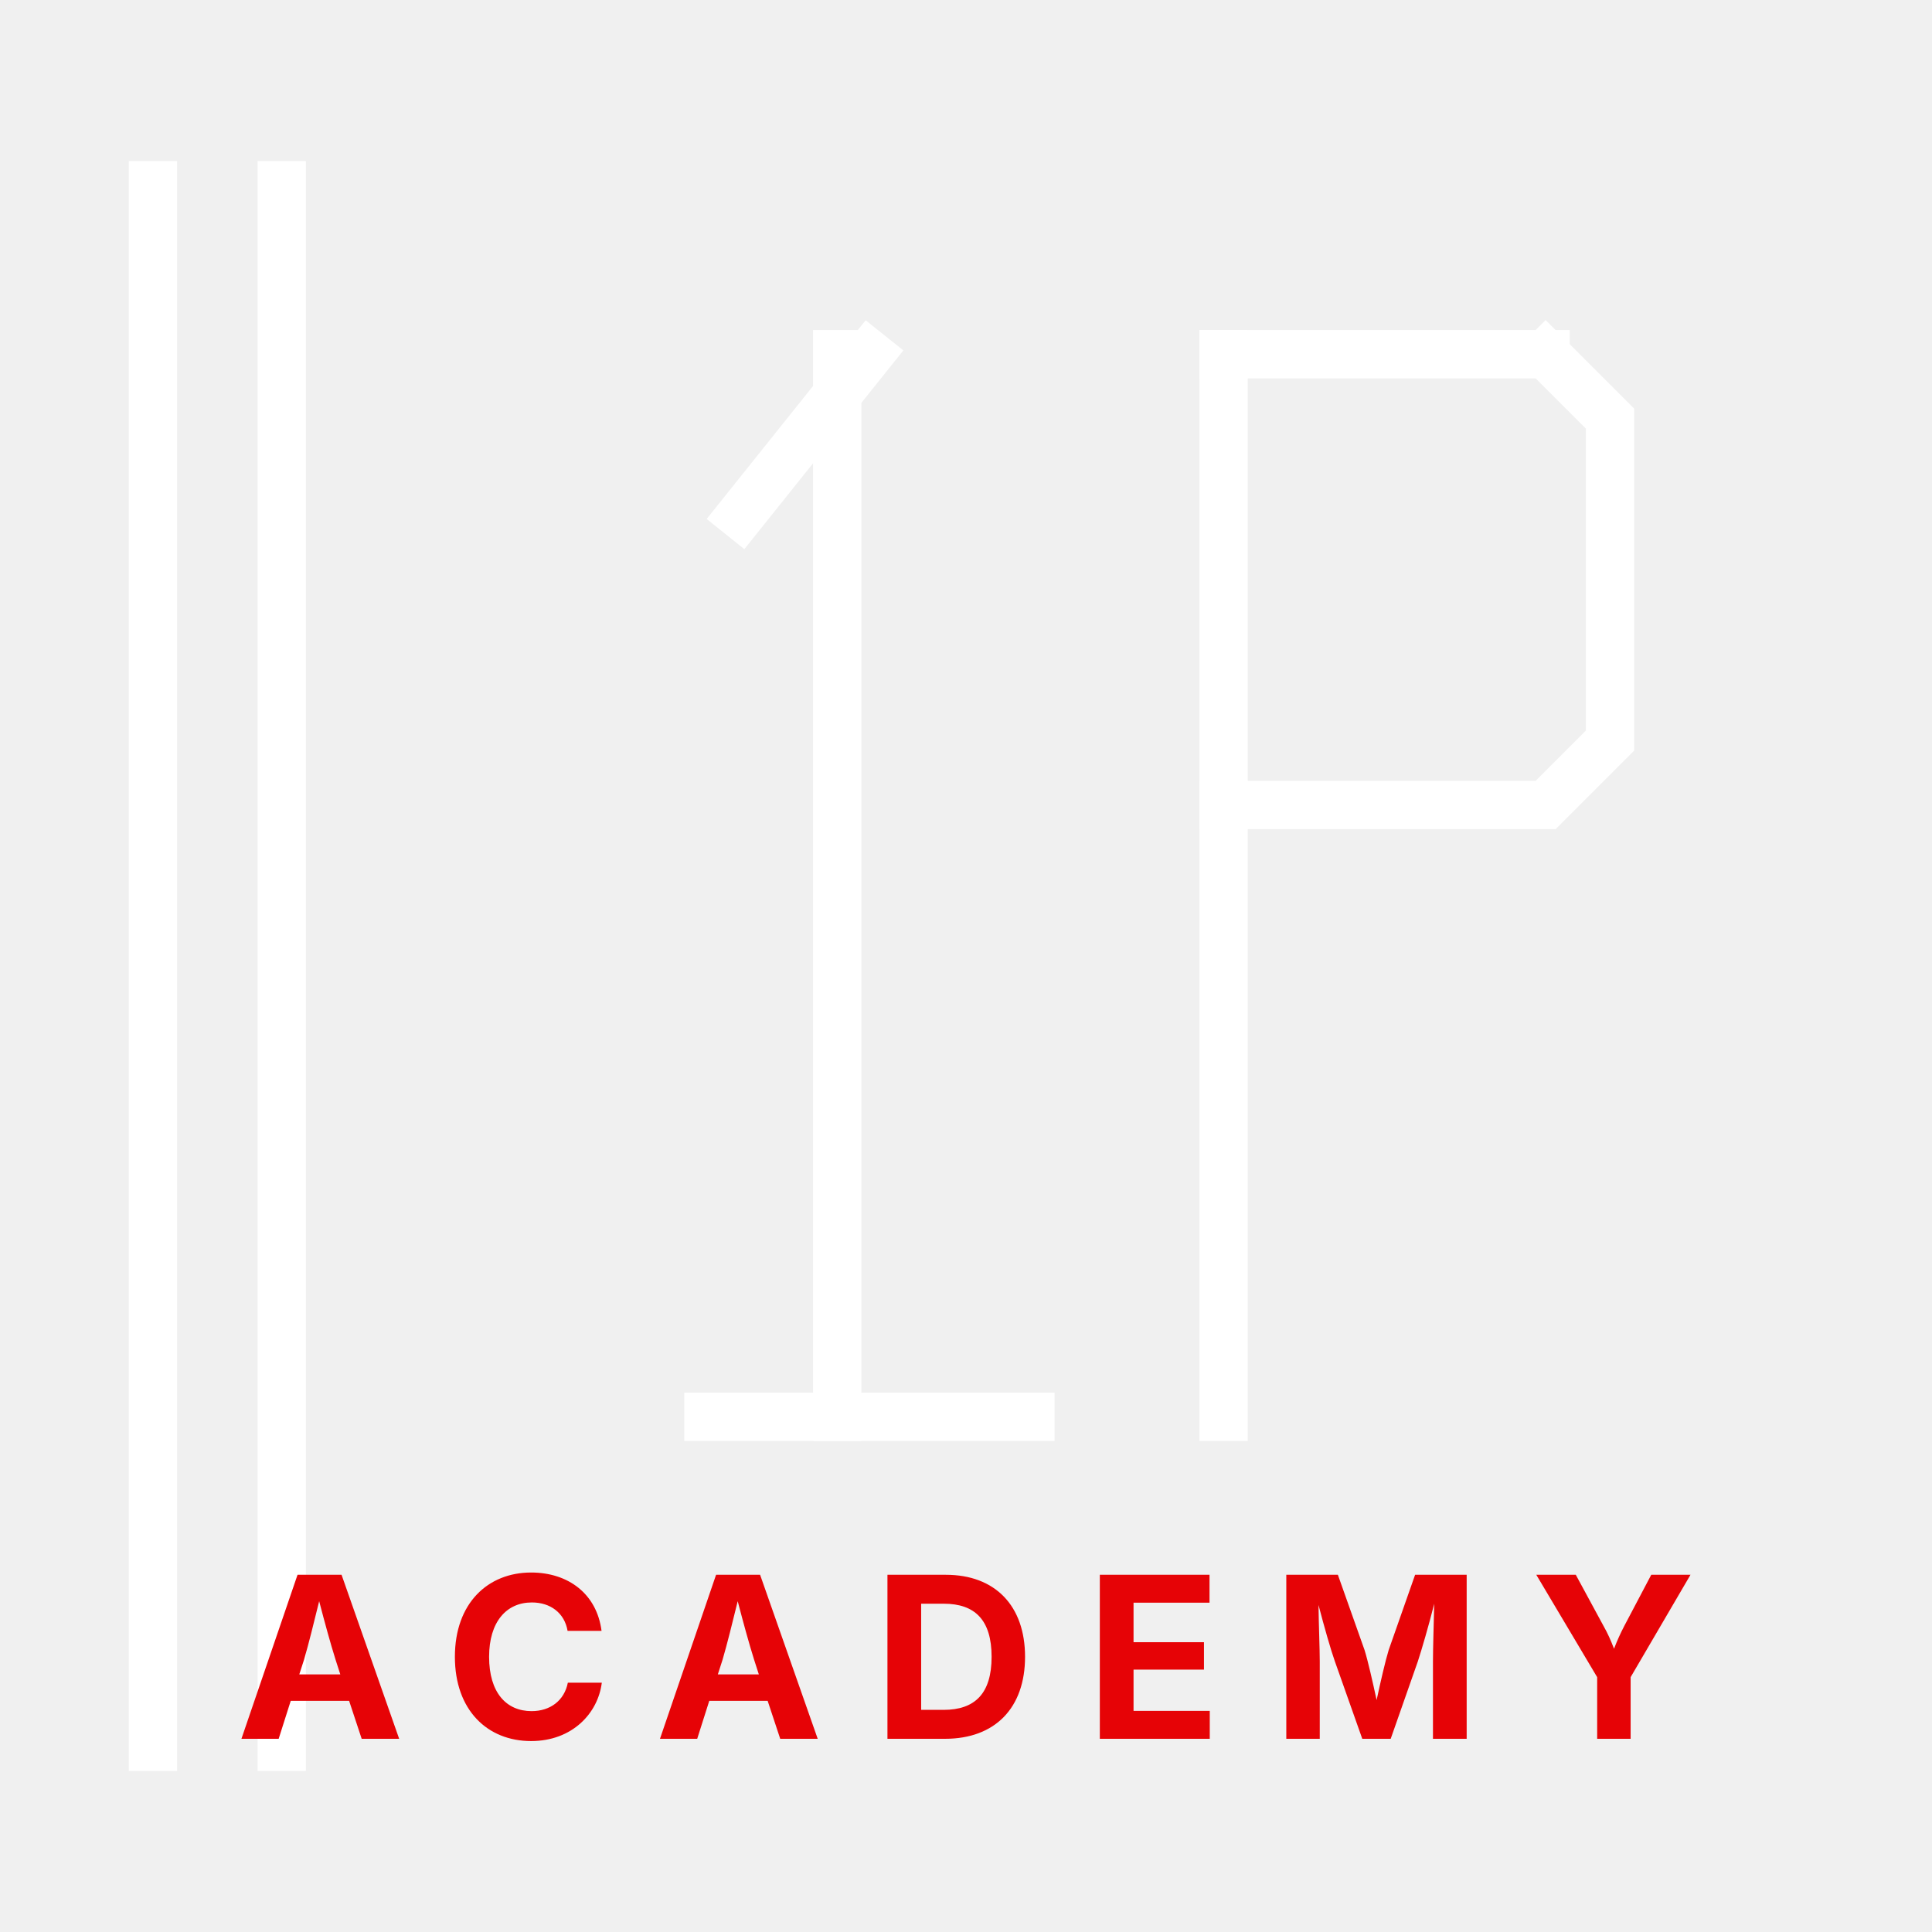
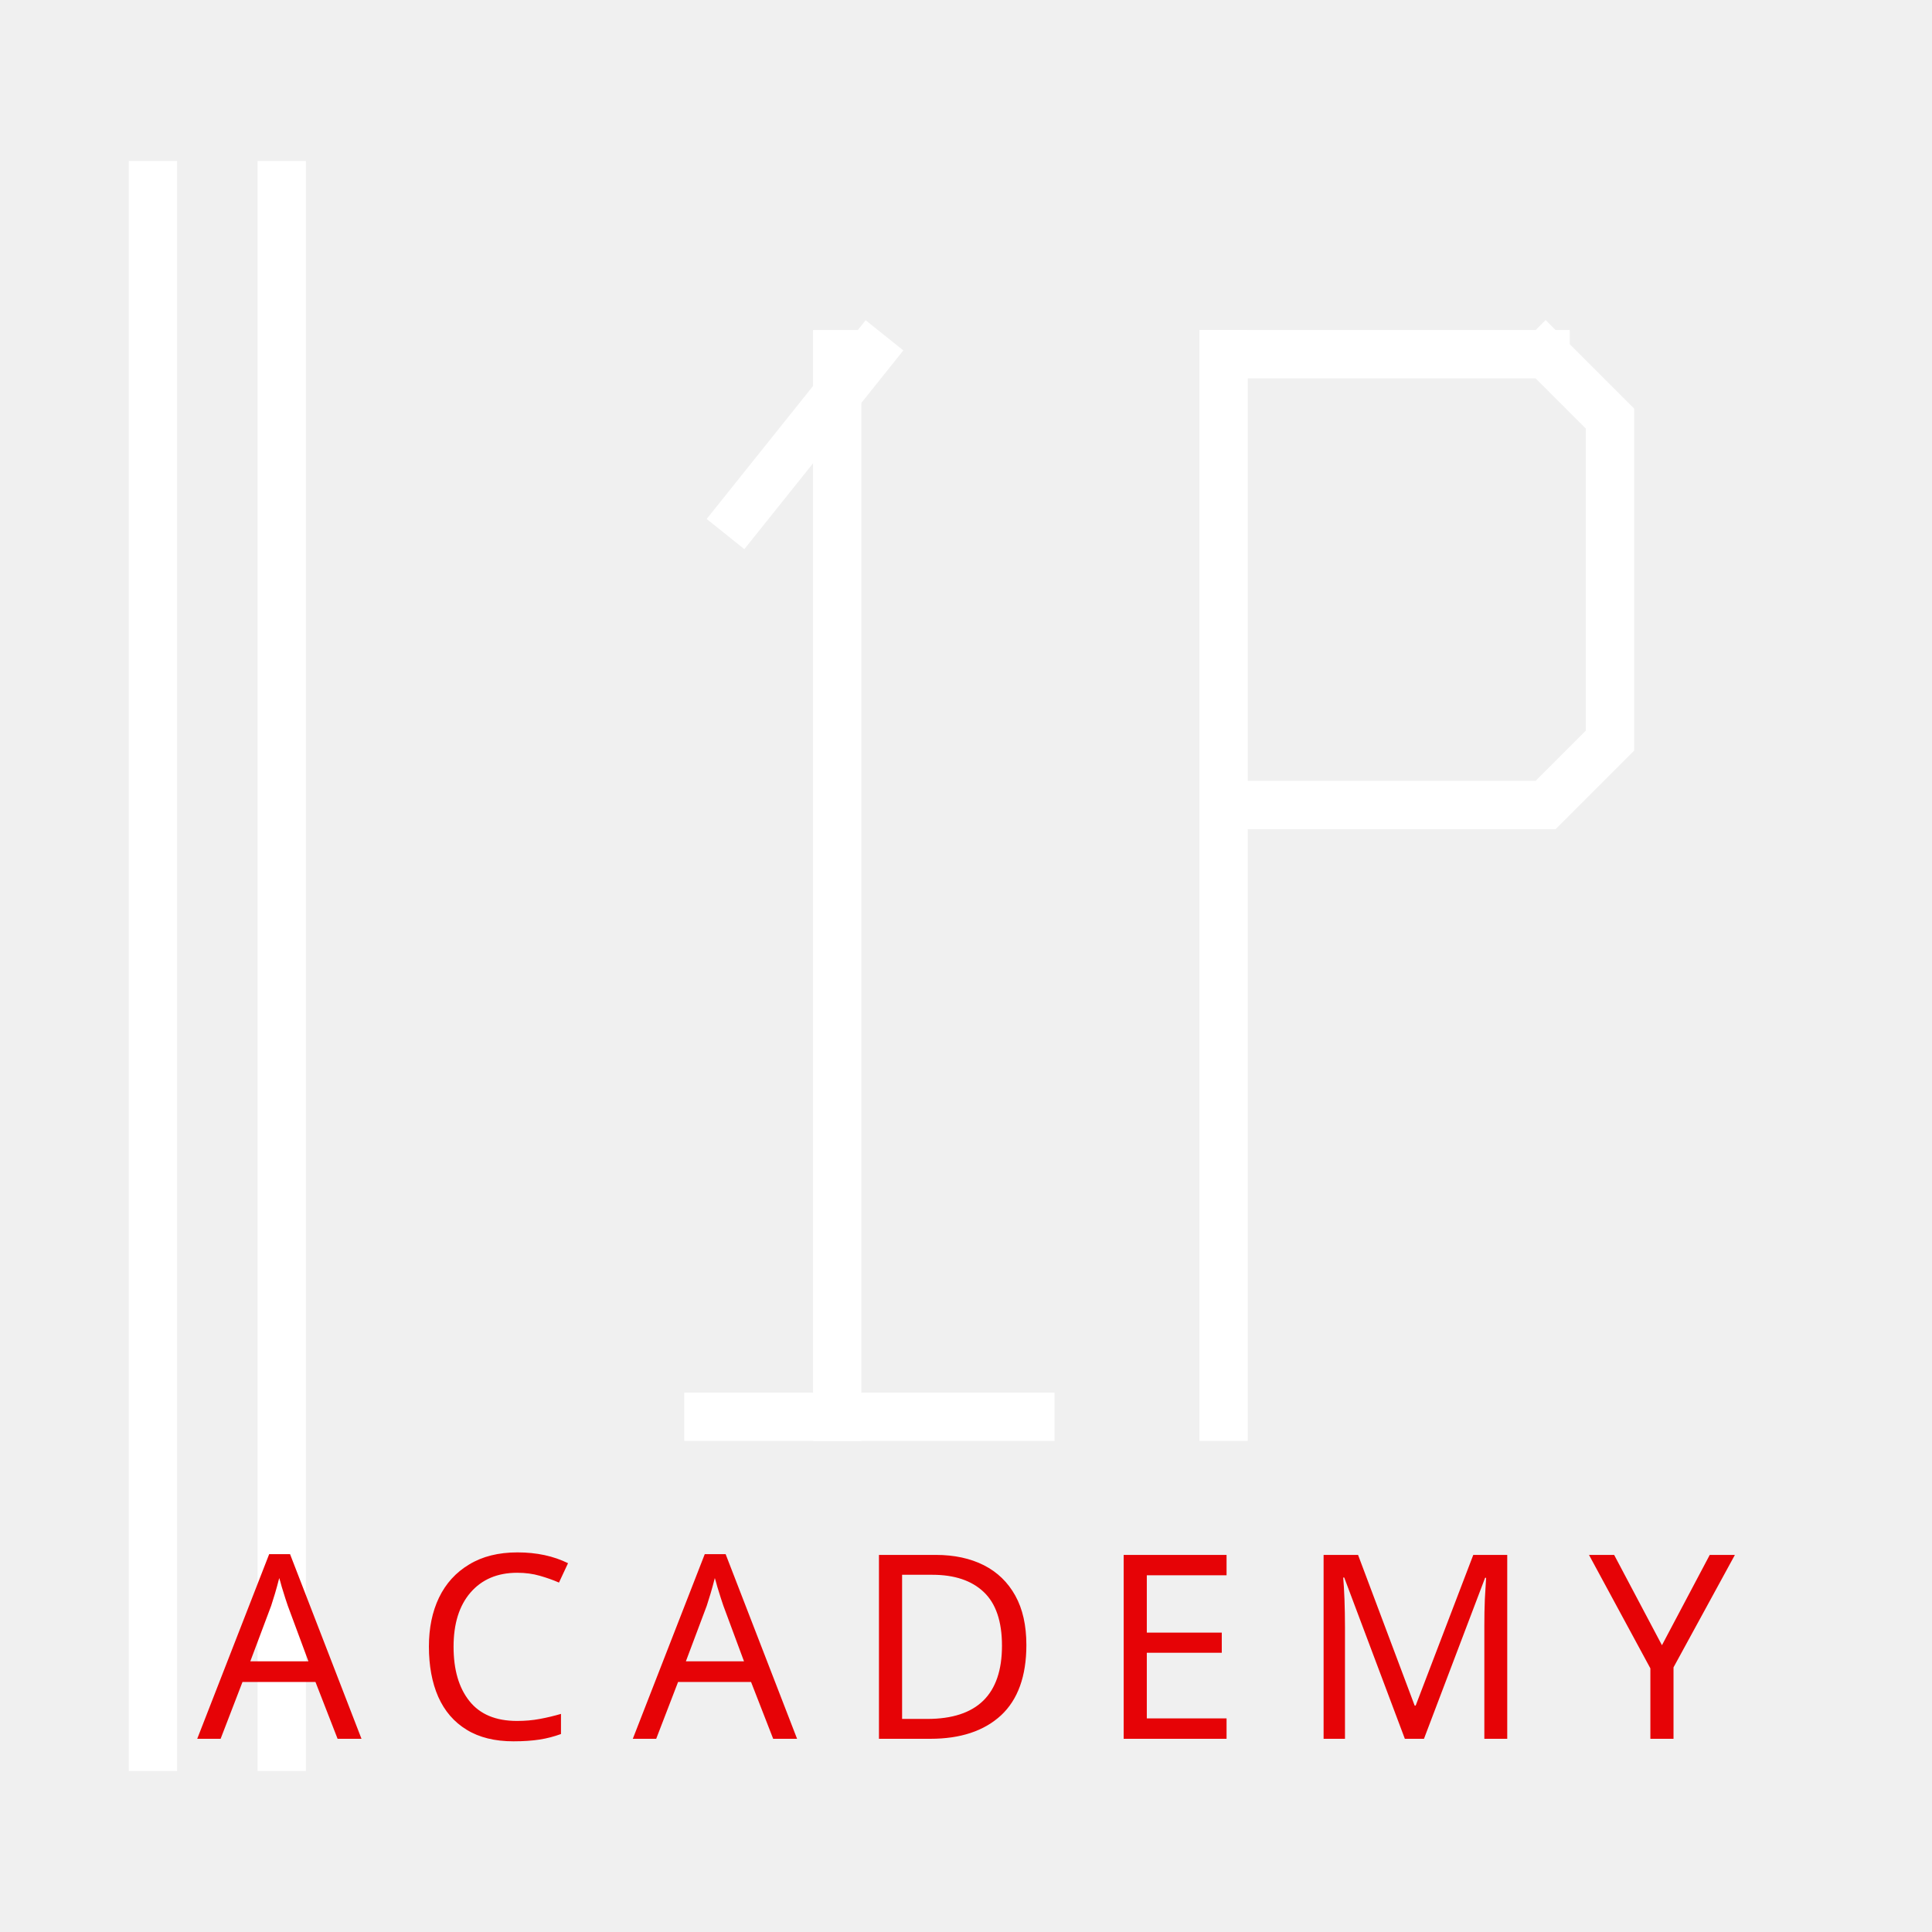
<svg xmlns="http://www.w3.org/2000/svg" viewBox="0 0 120 120" fill="none" aria-label="The One Percent Academy">
  <rect x="8" y="10" width="3" height="100" fill="#FFFFFF" />
  <rect x="16" y="10" width="3" height="100" fill="#FFFFFF" />
  <g transform="translate(42,18)" fill="none" stroke="#FFFFFF" stroke-width="3" stroke-linecap="square" stroke-linejoin="miter">
    <path d="M12 4 L4 14" />
    <path d="M10 4 L10 70" />
    <path d="M2 70 L22 70" />
    <path d="M34 4 L34 70" />
    <path d="M34 4 L54 4" />
    <path d="M54 4 L58 8 L58 28 L54 32 L34 32" />
  </g>
-   <text x="60" y="108" text-anchor="middle" font-family="'Space Grotesk', 'Inter', system-ui, sans-serif" font-weight="700" font-size="14" letter-spacing="0.22em" fill="#E60306">ACADEMY</text>
+   <text x="60" y="108" text-anchor="middle" font-family="'Bebas Neue', Impact, sans-serif" font-weight="400" font-size="16" letter-spacing="0.22em" fill="#E60306">ACADEMY</text>
</svg>
